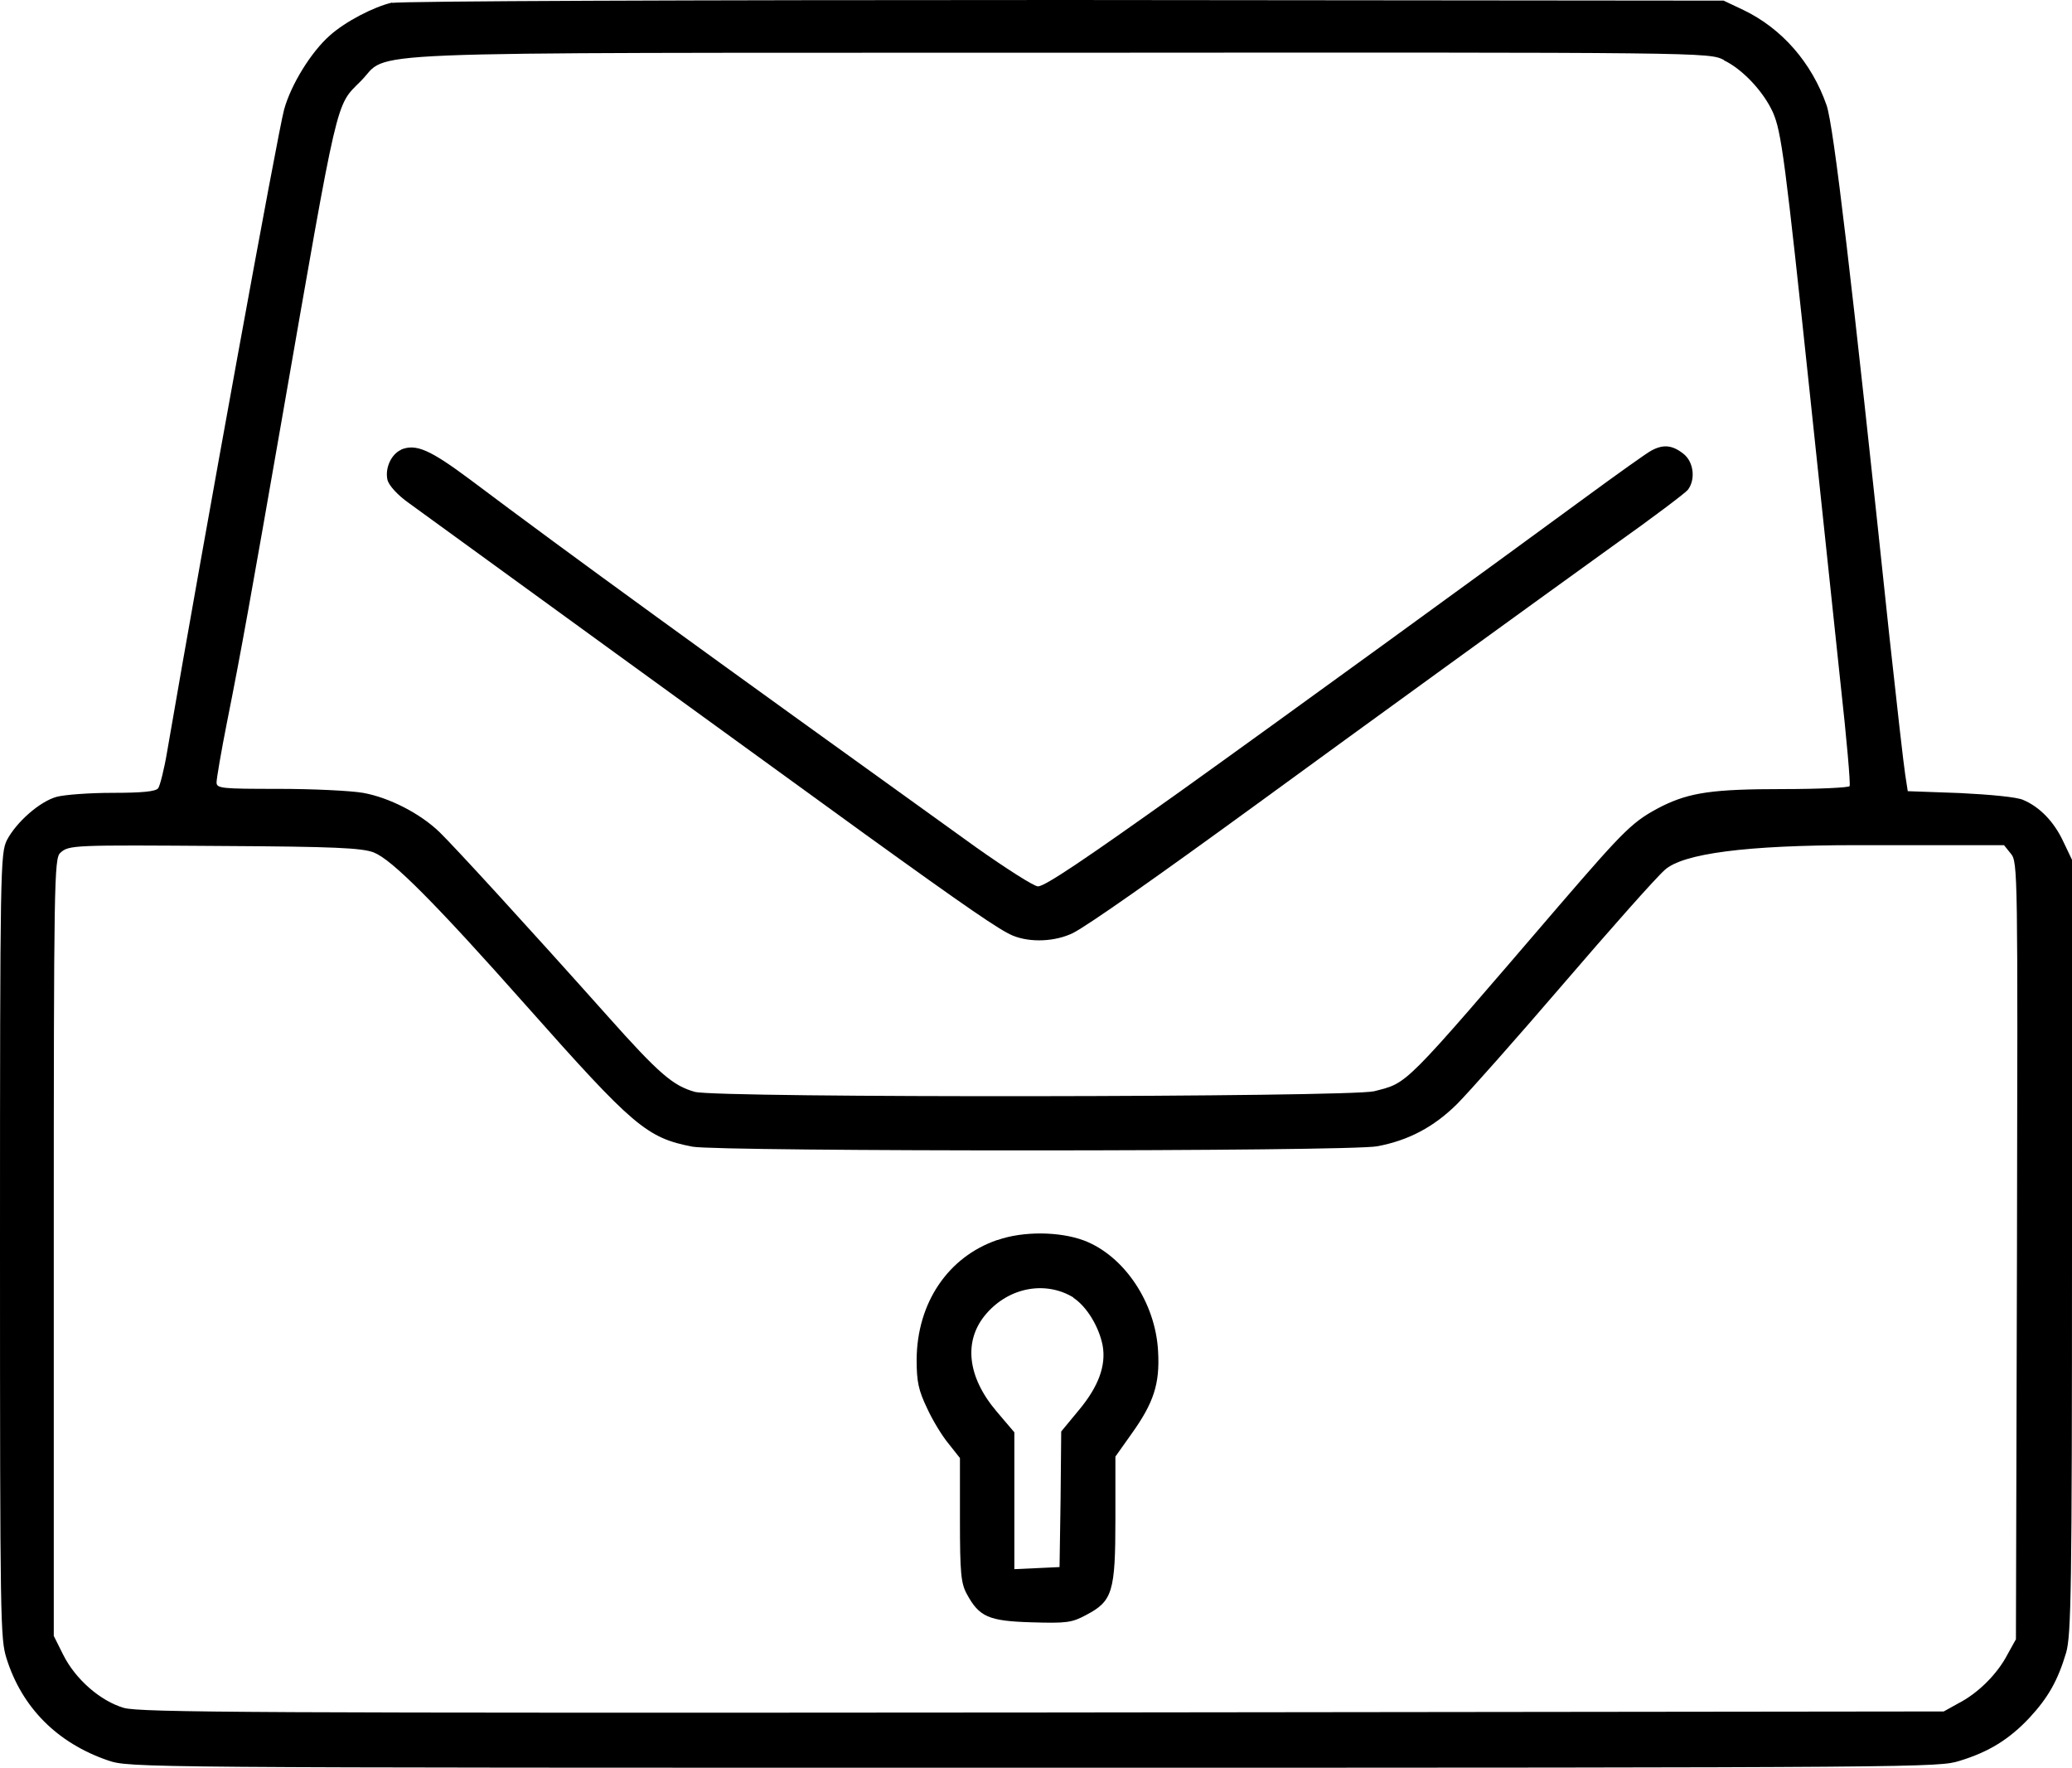
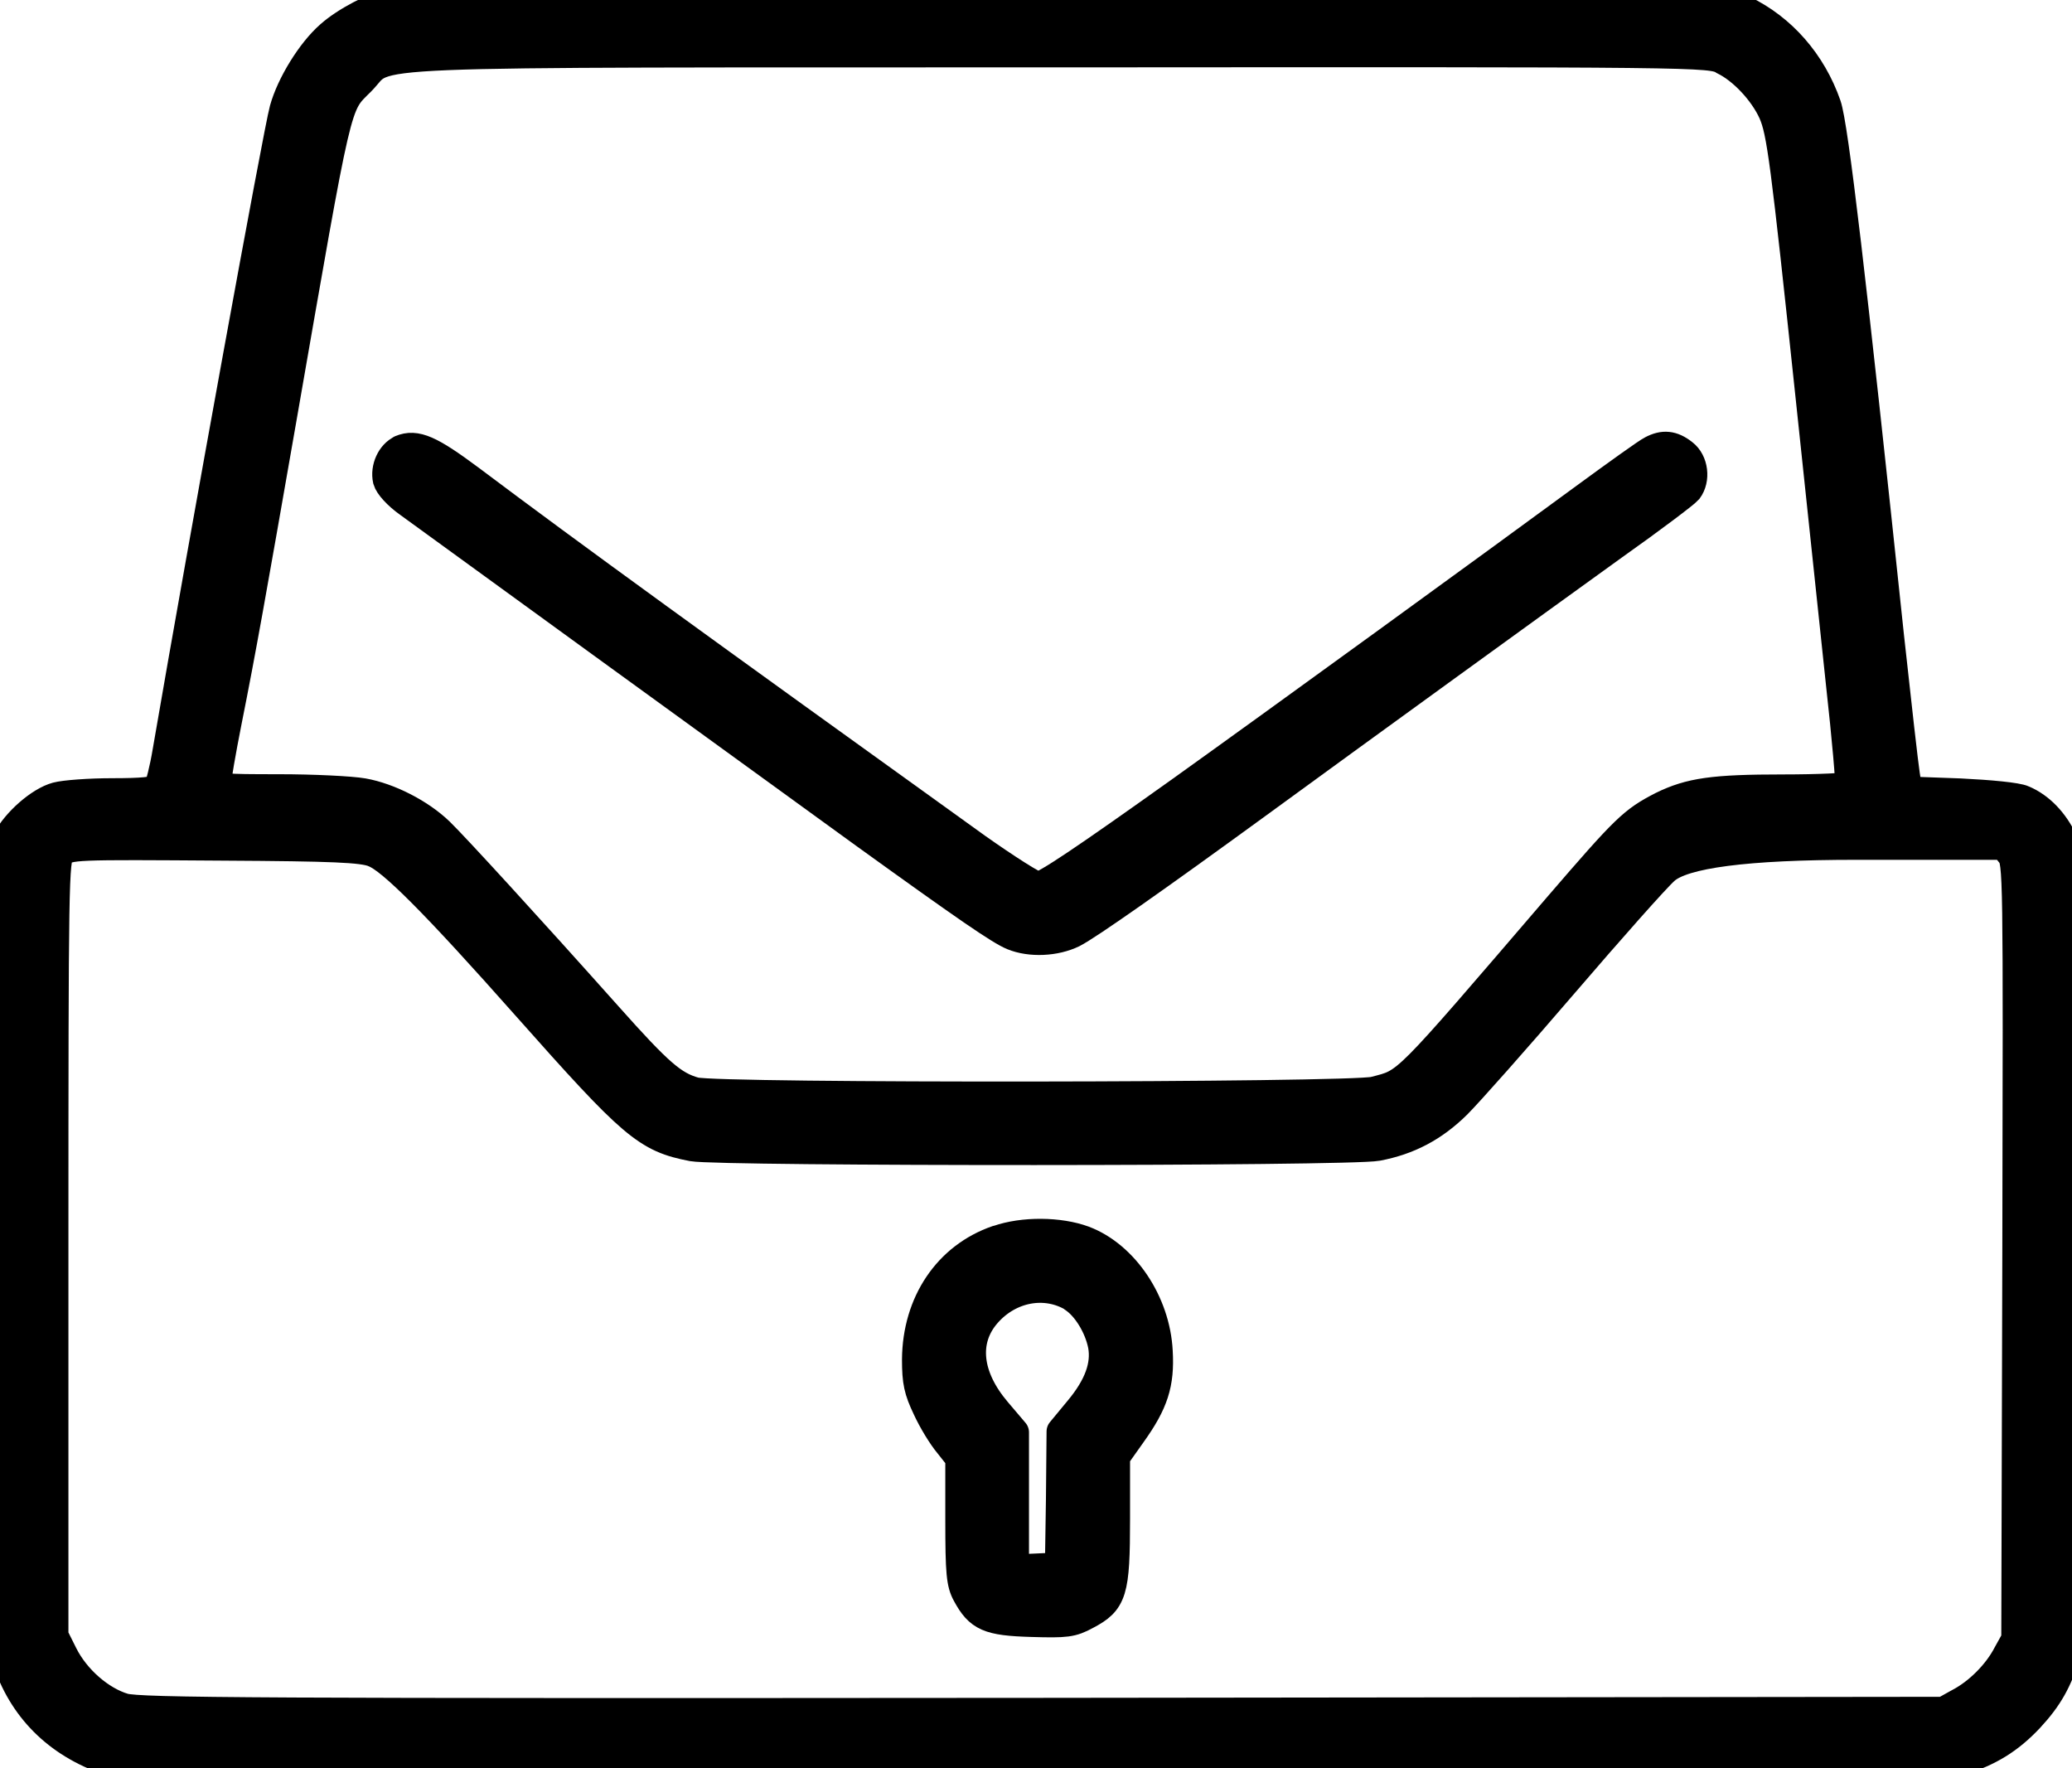
- <svg xmlns="http://www.w3.org/2000/svg" id="Vrstva_1" version="1.1" viewBox="0 0 99.03 84.48">
+ <svg xmlns="http://www.w3.org/2000/svg" id="Vrstva_1" version="1.1" viewBox="0 0 99.03 84.48" color="#000000" stroke="currentColor" stroke-width="1.4" stroke-linecap="round" stroke-linejoin="round" data-line-weight="soft-metal-140">
  <path d="M18.75.12c-.9.21-2.24.91-2.98,1.57-.9.79-1.86,2.35-2.19,3.54-.29,1.04-3.81,20.34-5.59,30.68-.14.85-.35,1.66-.43,1.76-.12.16-.79.22-2.19.22-1.1,0-2.29.09-2.66.19-.81.22-1.93,1.21-2.38,2.07-.31.64-.33,1.24-.33,19.38s.02,18.77.31,19.72c.74,2.36,2.43,4.05,4.85,4.88,1.04.35,1.24.35,44.25.35s43.24-.02,44.25-.33c1.41-.43,2.38-1.04,3.33-2.05.9-.97,1.36-1.78,1.76-3.12.24-.85.28-2.93.28-19.41v-18.48l-.41-.86c-.45-.97-1.14-1.67-1.92-2-.29-.14-1.6-.26-3.02-.33l-2.5-.09-.12-.78c-.07-.43-.41-3.42-.76-6.64-1.81-17.15-2.66-24.38-3-25.36-.71-2.04-2.14-3.67-3.97-4.55l-.95-.45-31.49-.03c-17.94,0-31.76.05-32.14.14v-.02ZM82.39,2.88c.9.43,1.9,1.5,2.35,2.5.4.93.57,2.17,1.78,13.61.52,4.93,1.17,11.09,1.45,13.7.29,2.61.48,4.8.43,4.88-.05.07-1.48.14-3.17.14-3.35,0-4.45.16-5.78.81-1.4.72-1.73,1.04-4.97,4.8-7.52,8.76-7.16,8.4-8.8,8.83-1.17.29-31.37.33-32.47.03-1.04-.29-1.71-.86-4.16-3.61-3.9-4.37-7.33-8.11-8.04-8.8-.93-.9-2.42-1.66-3.66-1.88-.57-.1-2.38-.19-4.02-.19-2.74,0-2.98-.02-2.98-.31,0-.17.22-1.47.5-2.88.69-3.45,1.16-6.11,2.61-14.41,2.74-15.73,2.57-15.01,3.78-16.22,1.47-1.47-1.5-1.35,33.38-1.36,31-.02,31.06-.02,31.78.35h-.01ZM17.88,40.75c.83.31,2.92,2.4,7.28,7.32,5.11,5.76,5.75,6.31,7.94,6.73,1.33.24,31.37.24,32.73-.02,1.48-.28,2.69-.91,3.81-2.02.55-.55,2.83-3.12,5.07-5.73s4.42-5.07,4.85-5.45q1.29-1.19,9.16-1.19h7.06l.33.41c.33.4.33.85.29,18.98l-.05,18.56-.4.72c-.48.93-1.4,1.85-2.33,2.33l-.72.4-43.05.05c-37.68.03-43.15,0-43.93-.22-1.12-.33-2.31-1.36-2.9-2.54l-.45-.9v-18.56c0-17.48.02-18.6.31-18.86.41-.38.6-.38,7.8-.33,5.28.03,6.61.09,7.19.31h.01Z" />
  <path d="M19.18,21.49c-.48.21-.79.88-.66,1.45.07.26.48.72,1.02,1.1,1.24.91,17.96,13.04,21.77,15.8,4.95,3.57,6.47,4.61,7.09,4.87.85.35,2.04.29,2.88-.12.74-.38,3.93-2.62,8.83-6.19,4.78-3.49,13.49-9.8,16.99-12.32,1.85-1.31,3.45-2.52,3.57-2.67.38-.5.28-1.35-.22-1.73-.52-.41-.95-.45-1.5-.16-.21.1-1.66,1.14-3.23,2.29-4.11,3.02-14.68,10.7-19.24,13.96-4.64,3.31-6.54,4.59-6.87,4.59-.19,0-1.52-.85-2.95-1.86-13.23-9.51-19.32-13.92-24.19-17.58-1.92-1.43-2.59-1.73-3.31-1.43h.02Z" />
  <path d="M47.66,59.26c-2.35.81-3.83,3-3.85,5.71,0,1.07.09,1.47.5,2.33.26.57.72,1.33,1.04,1.71l.53.67v2.95c0,2.55.05,3.04.33,3.55.59,1.09,1.04,1.29,3.09,1.35,1.66.05,1.93.02,2.61-.35,1.26-.66,1.4-1.09,1.4-4.59v-2.98l.78-1.1c1.05-1.47,1.35-2.38,1.26-3.93-.12-2.33-1.62-4.57-3.55-5.3-1.16-.43-2.9-.45-4.12-.02h-.02ZM51.3,62.02c.62.4,1.22,1.36,1.4,2.28.17.95-.19,1.95-1.12,3.07l-.86,1.04-.03,3.24-.05,3.24-1.07.05-1.09.05v-6.54l-.85-1c-1.41-1.66-1.6-3.4-.48-4.68,1.1-1.26,2.83-1.57,4.16-.76h-.01Z" />
</svg>
